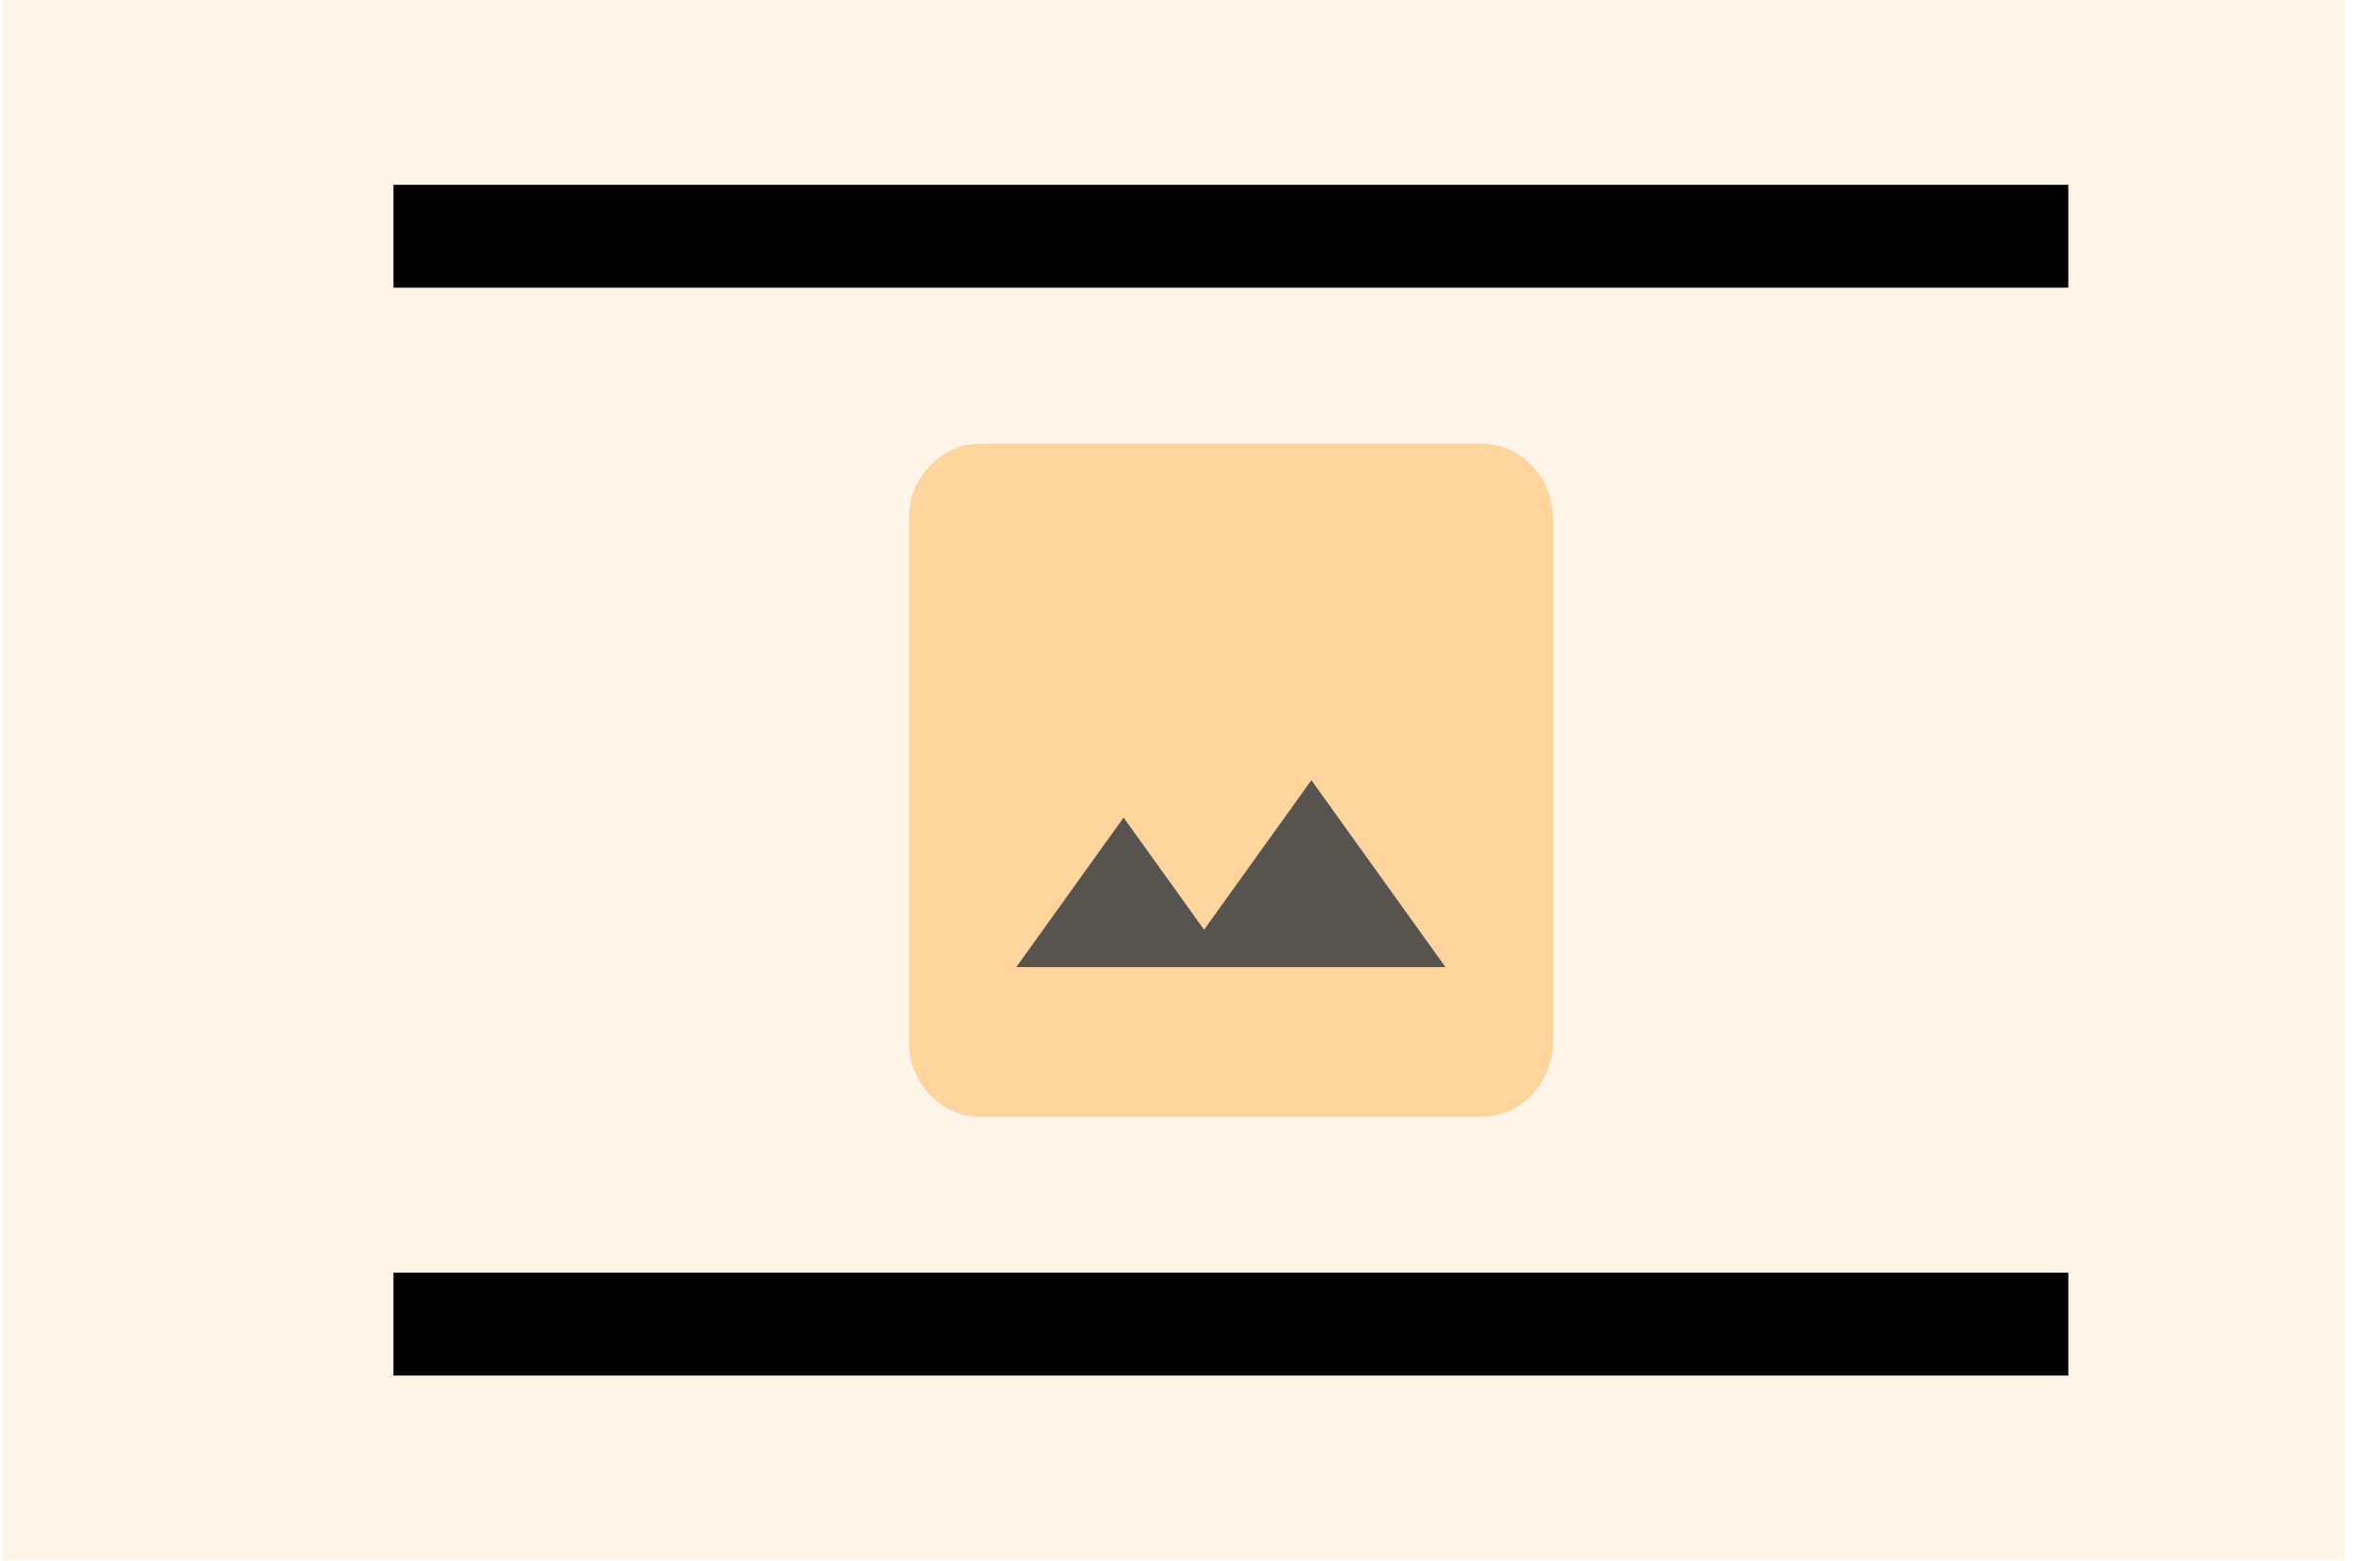
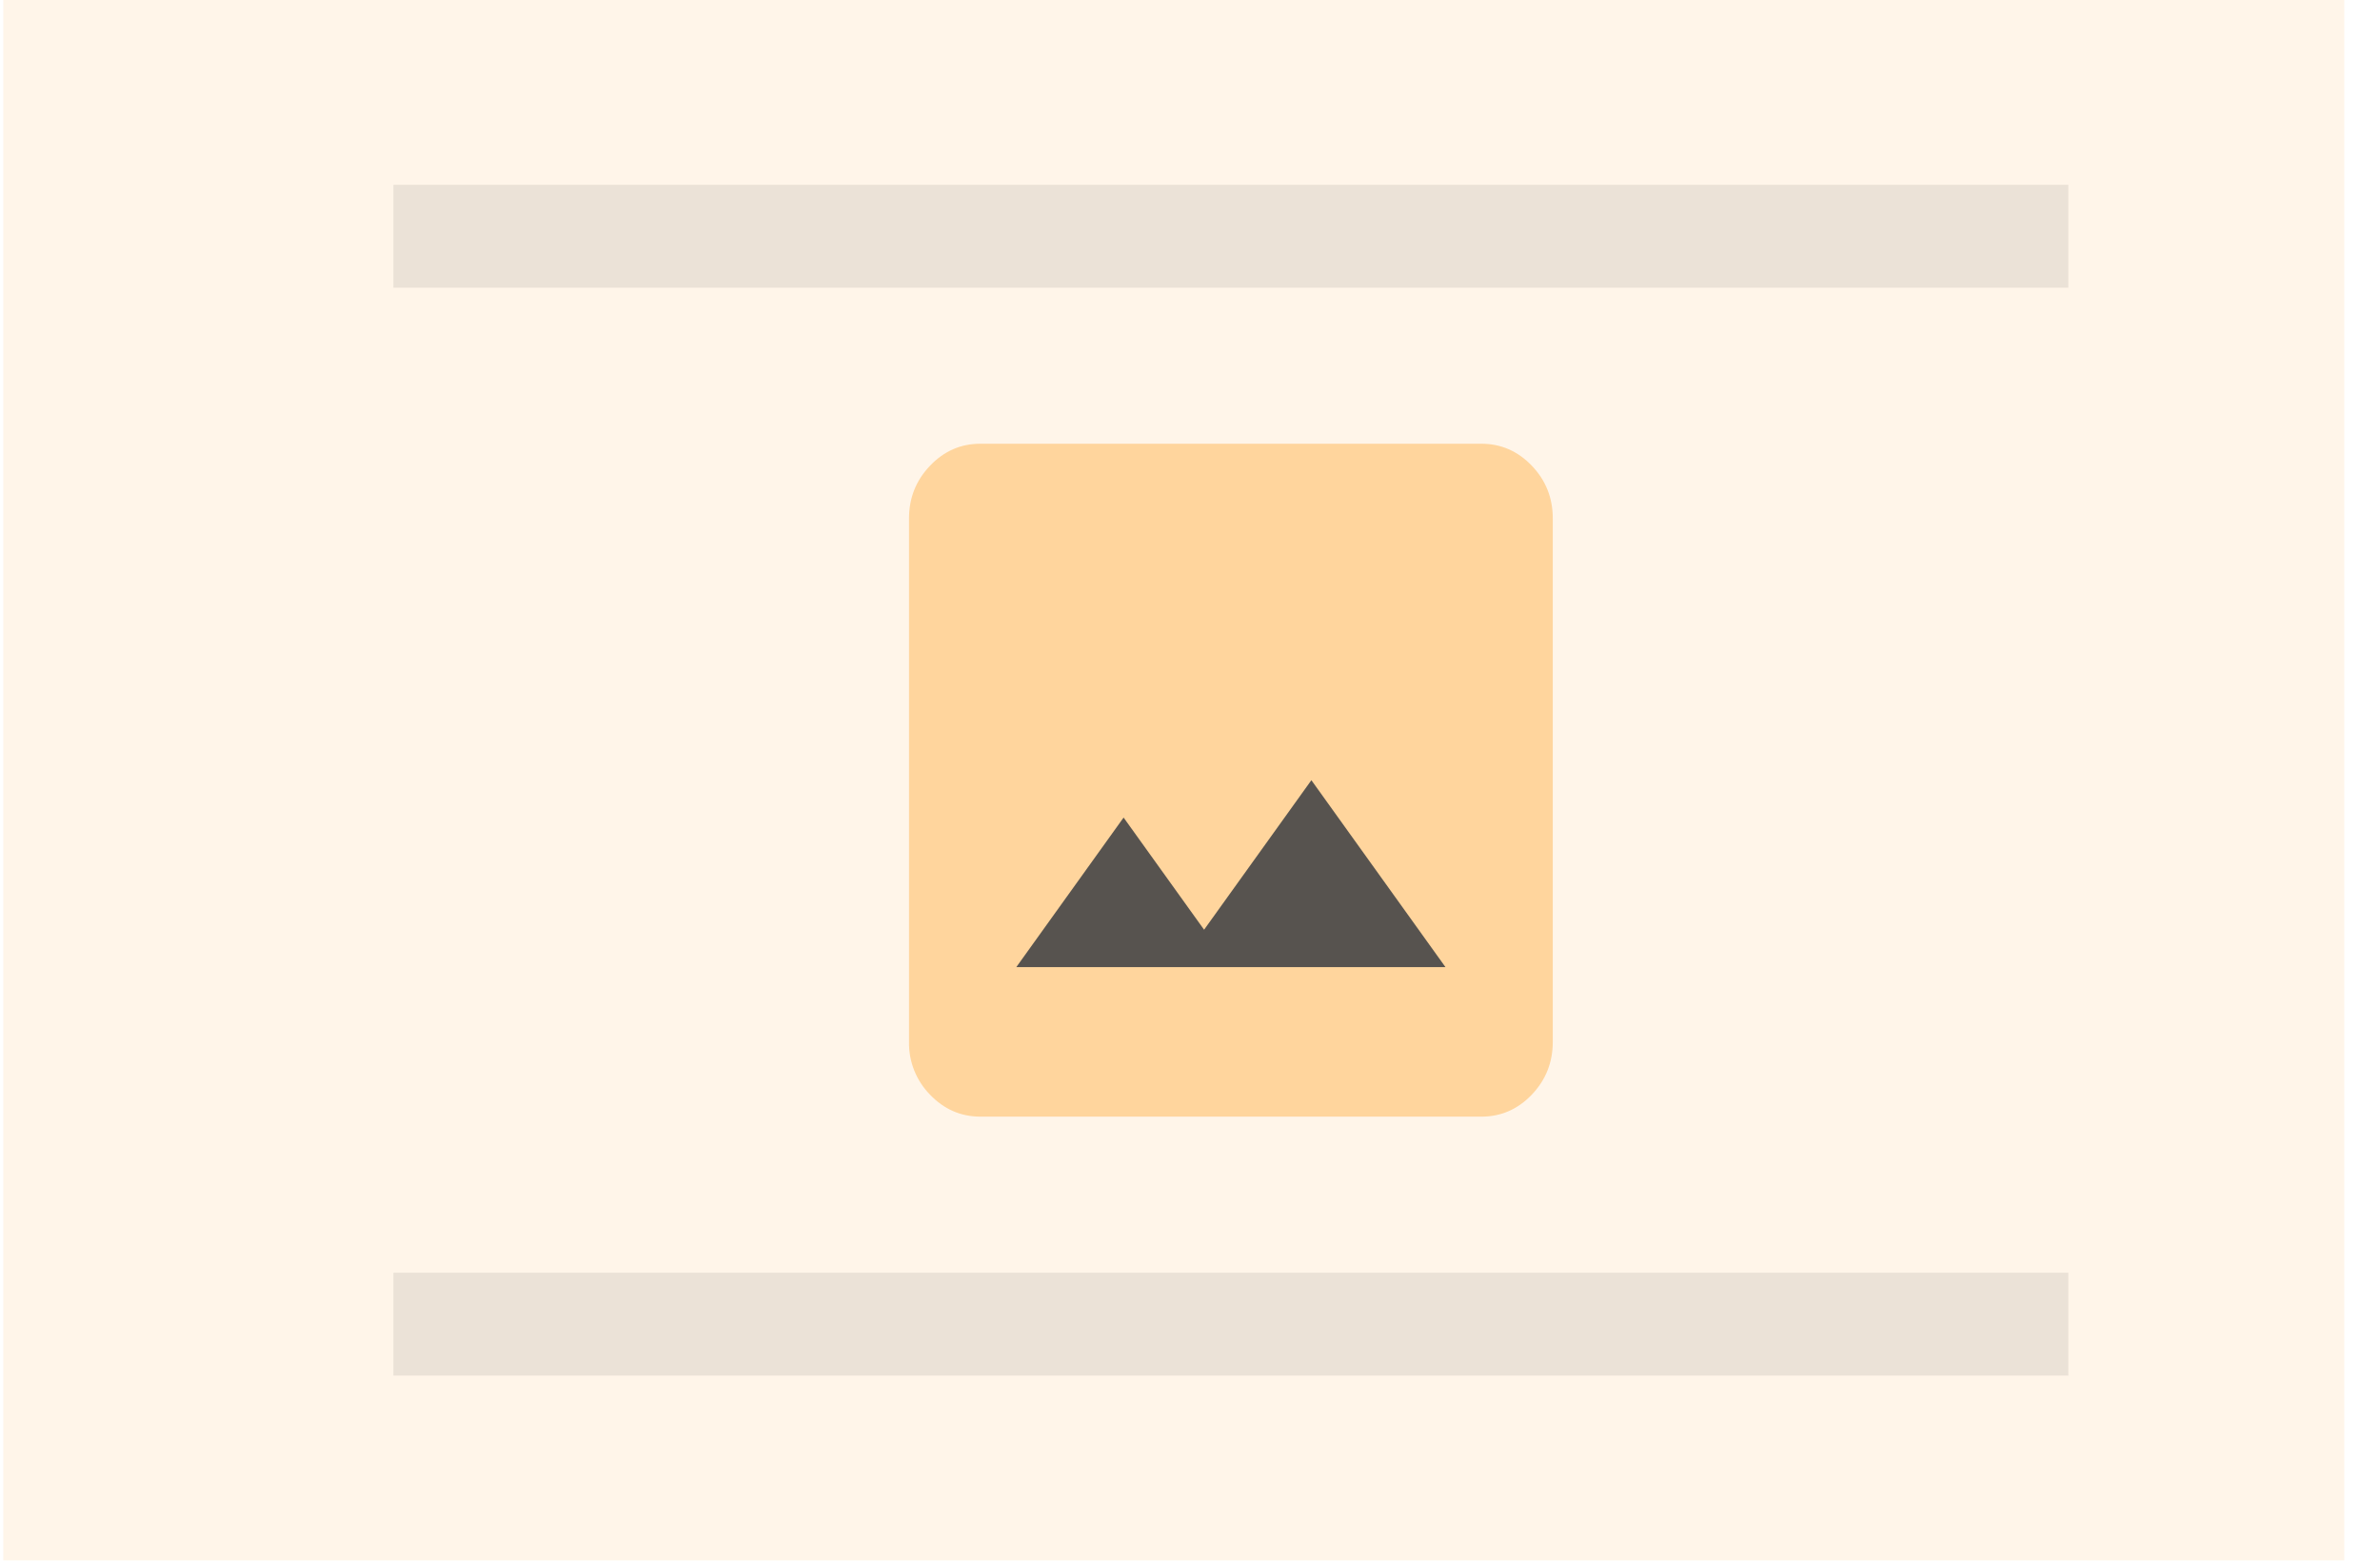
<svg xmlns="http://www.w3.org/2000/svg" viewBox="0 0 61 40" fill="none">
  <path fill="#FFF5E9" d="M.084 0h60v40h-60z" />
-   <path fill="#000" fillOpacity=".08" d="M10.084 4.737h42.928v2.638H10.084z" />
+   <path fill="#000" fill-opacity=".08" d="M10.084 4.737h42.928v2.638H10.084z" />
  <path fill="#57534F" d="M24.298 14.375H38.28v12.05H24.298z" />
  <path fill="#FFD59D" d="M25.131 28.625c-.504 0-.936-.188-1.295-.564a1.885 1.885 0 0 1-.538-1.353V13.292c0-.527.18-.979.54-1.354.358-.376.79-.564 1.293-.563h12.834c.504 0 .936.188 1.295.563.36.376.539.827.538 1.354v13.416c0 .527-.18.979-.539 1.355-.36.375-.79.563-1.294.562H25.13Zm.917-3.833h11L33.611 20l-2.75 3.833-2.063-2.875-2.75 3.834Z" />
-   <path fill="#000" fillOpacity=".08" d="M10.084 32.625h42.928v2.638H10.084z" />
+   <path fill="#000" fill-opacity=".08" d="M10.084 32.625h42.928v2.638H10.084z" />
</svg>
